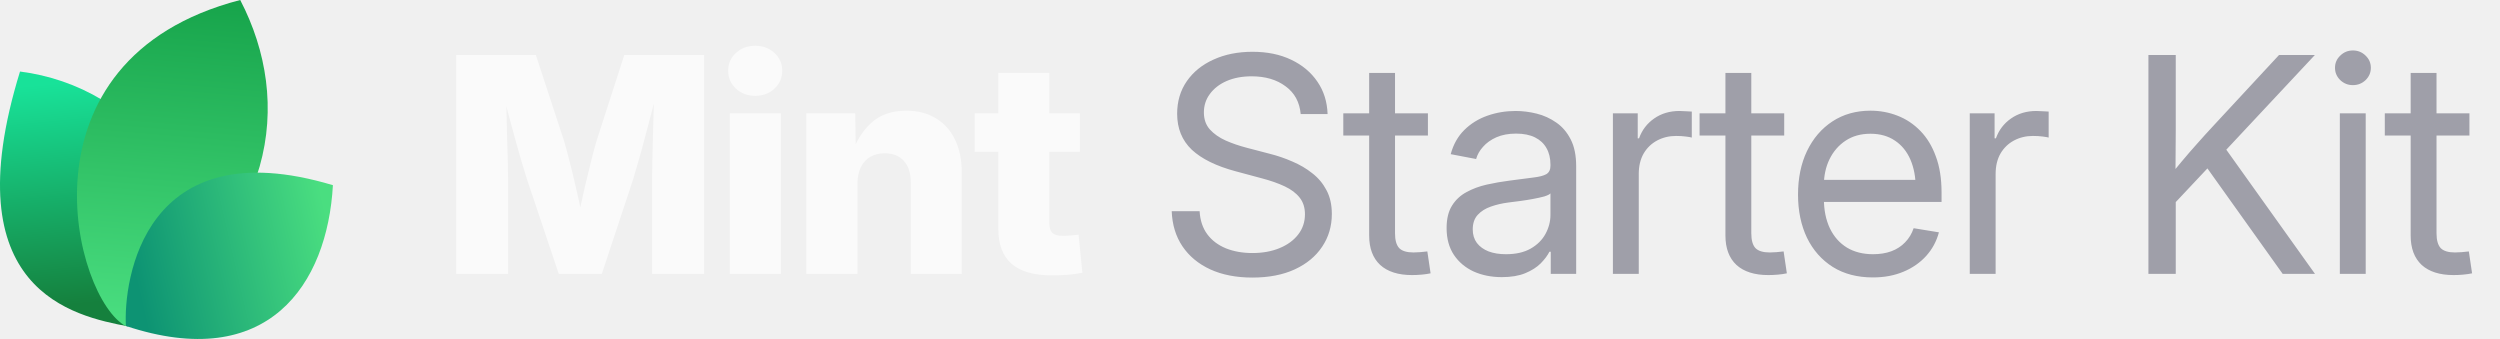
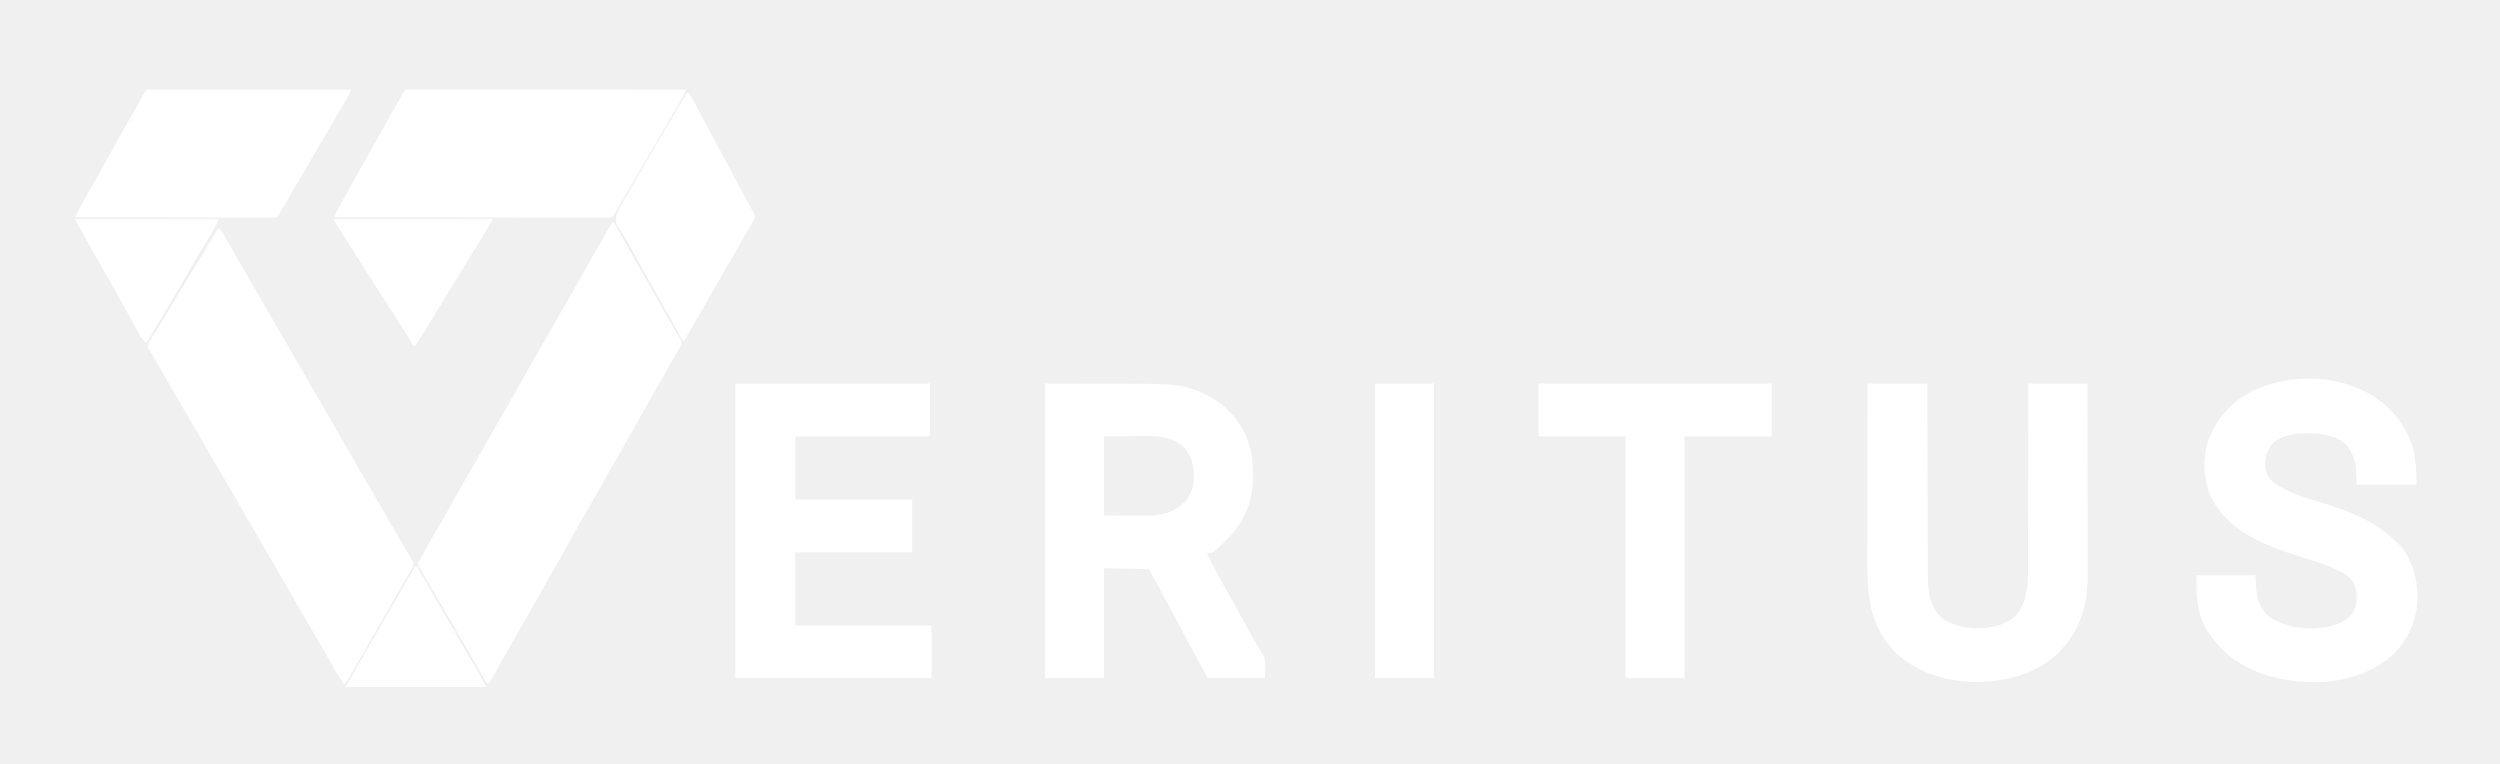
- <svg xmlns="http://www.w3.org/2000/svg" width="177" height="24" viewBox="0 0 177 24" fill="none">
-   <path d="M9.061 23.108C5.268 22.377 -3.391 20.627 1.417 5.064C9.634 6.099 16.973 14.064 9.061 23.108Z" fill="url(#paint0_linear_17557_2145)" />
-   <path d="M8.919 23.094C5.276 21.222 0.784 4.209 17.007 0C20.757 7.193 19.621 16.545 8.919 23.094Z" fill="url(#paint1_linear_17557_2145)" />
-   <path d="M8.914 23.079C8.735 19.882 10.159 9.085 23.57 13.111C23.181 20.123 18.984 26.418 8.914 23.079Z" fill="url(#paint2_linear_17557_2145)" />
-   <path d="M32.301 19.392V3.894H37.938L39.925 9.948C40.036 10.315 40.164 10.787 40.31 11.362C40.462 11.938 40.611 12.552 40.757 13.204C40.91 13.855 41.048 14.483 41.173 15.086C41.305 15.682 41.412 16.192 41.495 16.615H40.695C40.771 16.192 40.871 15.682 40.996 15.086C41.128 14.49 41.267 13.866 41.412 13.214C41.565 12.562 41.714 11.948 41.86 11.373C42.005 10.79 42.133 10.315 42.244 9.948L44.2 3.894H49.848V19.392H46.166V12.704C46.166 12.357 46.173 11.917 46.187 11.383C46.2 10.849 46.214 10.27 46.228 9.646C46.249 9.022 46.266 8.391 46.28 7.753C46.301 7.115 46.311 6.519 46.311 5.964H46.623C46.485 6.561 46.332 7.181 46.166 7.826C45.999 8.471 45.833 9.102 45.666 9.719C45.507 10.336 45.351 10.901 45.198 11.414C45.053 11.928 44.928 12.357 44.824 12.704L42.608 19.392H39.561L37.314 12.704C37.203 12.357 37.072 11.928 36.919 11.414C36.773 10.901 36.614 10.34 36.441 9.729C36.274 9.112 36.104 8.481 35.931 7.836C35.764 7.192 35.608 6.567 35.463 5.964H35.827C35.834 6.512 35.844 7.105 35.858 7.743C35.872 8.374 35.886 9.005 35.9 9.636C35.92 10.26 35.938 10.839 35.952 11.373C35.965 11.907 35.972 12.351 35.972 12.704V19.392H32.301ZM51.668 19.392V8.024H55.288V19.392H51.668ZM53.468 6.786C52.927 6.786 52.473 6.616 52.105 6.276C51.738 5.93 51.554 5.507 51.554 5.007C51.554 4.508 51.738 4.088 52.105 3.749C52.473 3.409 52.927 3.239 53.468 3.239C54.009 3.239 54.463 3.409 54.83 3.749C55.198 4.082 55.382 4.501 55.382 5.007C55.382 5.507 55.198 5.93 54.83 6.276C54.463 6.616 54.009 6.786 53.468 6.786ZM60.708 13.027V19.392H57.088V8.024H60.551L60.593 10.967H60.281C60.593 10.024 61.061 9.268 61.685 8.7C62.309 8.124 63.138 7.836 64.171 7.836C64.975 7.836 65.672 8.017 66.262 8.377C66.851 8.731 67.302 9.234 67.614 9.885C67.933 10.537 68.092 11.307 68.092 12.194V19.392H64.483V12.912C64.483 12.26 64.32 11.754 63.994 11.394C63.675 11.033 63.221 10.853 62.632 10.853C62.25 10.853 61.914 10.936 61.623 11.102C61.332 11.269 61.106 11.515 60.947 11.841C60.787 12.16 60.708 12.555 60.708 13.027ZM76.456 8.024V10.749H69.008V8.024H76.456ZM70.683 5.163H74.292V15.783C74.292 16.102 74.361 16.334 74.5 16.48C74.646 16.625 74.899 16.698 75.259 16.698C75.405 16.698 75.596 16.688 75.831 16.667C76.074 16.646 76.251 16.629 76.362 16.615L76.632 19.309C76.313 19.378 75.963 19.427 75.582 19.455C75.207 19.482 74.836 19.496 74.469 19.496C73.2 19.496 72.25 19.222 71.619 18.674C70.995 18.127 70.683 17.308 70.683 16.22V5.163Z" fill="#FAFAFA" />
-   <path d="M88.667 19.652C87.523 19.652 86.528 19.458 85.682 19.07C84.843 18.681 84.188 18.137 83.716 17.437C83.245 16.736 82.992 15.908 82.957 14.951H84.933C84.968 15.596 85.148 16.14 85.474 16.584C85.8 17.021 86.24 17.354 86.795 17.582C87.35 17.804 87.974 17.915 88.667 17.915C89.388 17.915 90.026 17.801 90.581 17.572C91.143 17.343 91.583 17.024 91.902 16.615C92.228 16.199 92.391 15.717 92.391 15.169C92.391 14.698 92.266 14.306 92.017 13.994C91.767 13.675 91.413 13.408 90.956 13.193C90.498 12.978 89.954 12.787 89.323 12.621L87.502 12.132C86.123 11.765 85.082 11.255 84.382 10.603C83.689 9.944 83.342 9.095 83.342 8.055C83.342 7.174 83.571 6.404 84.028 5.746C84.486 5.087 85.117 4.577 85.921 4.217C86.726 3.849 87.645 3.666 88.678 3.666C89.718 3.666 90.63 3.853 91.413 4.227C92.204 4.602 92.824 5.122 93.275 5.787C93.726 6.446 93.965 7.209 93.993 8.076H92.089C92.013 7.23 91.656 6.574 91.018 6.11C90.387 5.638 89.586 5.403 88.615 5.403C87.95 5.403 87.36 5.513 86.847 5.735C86.341 5.957 85.946 6.262 85.661 6.651C85.377 7.032 85.235 7.469 85.235 7.961C85.235 8.447 85.377 8.849 85.661 9.168C85.946 9.48 86.317 9.74 86.774 9.948C87.232 10.149 87.724 10.319 88.251 10.457L89.884 10.884C90.439 11.023 90.977 11.206 91.496 11.435C92.023 11.657 92.495 11.934 92.911 12.267C93.334 12.593 93.67 12.995 93.92 13.474C94.17 13.945 94.294 14.504 94.294 15.149C94.294 16.015 94.066 16.788 93.608 17.468C93.157 18.148 92.512 18.681 91.673 19.07C90.834 19.458 89.832 19.652 88.667 19.652ZM101.097 8.024V9.594H95.106V8.024H101.097ZM96.937 5.163H98.767V16.521C98.767 17 98.865 17.347 99.059 17.562C99.26 17.77 99.6 17.874 100.078 17.874C100.21 17.874 100.366 17.867 100.546 17.853C100.733 17.832 100.903 17.815 101.056 17.801L101.285 19.351C101.097 19.392 100.886 19.423 100.65 19.444C100.414 19.465 100.189 19.475 99.974 19.475C98.996 19.475 98.244 19.236 97.717 18.758C97.197 18.272 96.937 17.579 96.937 16.677V5.163ZM106.33 19.621C105.595 19.621 104.932 19.489 104.343 19.226C103.754 18.955 103.285 18.564 102.939 18.05C102.592 17.53 102.419 16.896 102.419 16.147C102.419 15.495 102.547 14.965 102.804 14.556C103.06 14.146 103.403 13.828 103.833 13.599C104.263 13.363 104.742 13.186 105.269 13.068C105.796 12.95 106.333 12.857 106.881 12.787C107.574 12.69 108.132 12.617 108.555 12.569C108.978 12.52 109.287 12.441 109.481 12.33C109.675 12.212 109.772 12.014 109.772 11.737V11.654C109.772 11.203 109.679 10.815 109.492 10.489C109.311 10.163 109.041 9.91 108.68 9.729C108.32 9.549 107.872 9.459 107.338 9.459C106.805 9.459 106.34 9.546 105.945 9.719C105.556 9.892 105.241 10.118 104.998 10.395C104.755 10.665 104.593 10.953 104.509 11.258L102.71 10.915C102.897 10.222 103.22 9.65 103.677 9.199C104.135 8.748 104.679 8.412 105.31 8.19C105.941 7.968 106.607 7.857 107.307 7.857C107.8 7.857 108.295 7.92 108.795 8.044C109.301 8.169 109.765 8.381 110.188 8.679C110.611 8.97 110.951 9.369 111.208 9.875C111.464 10.374 111.593 11.005 111.593 11.768V19.392H109.793V17.822H109.7C109.568 18.085 109.363 18.359 109.086 18.643C108.809 18.921 108.444 19.153 107.994 19.34C107.543 19.527 106.988 19.621 106.33 19.621ZM106.621 17.998C107.321 17.998 107.904 17.867 108.368 17.603C108.84 17.333 109.19 16.986 109.419 16.563C109.654 16.133 109.772 15.682 109.772 15.211V13.692C109.703 13.769 109.554 13.841 109.325 13.911C109.096 13.973 108.829 14.032 108.524 14.088C108.226 14.143 107.921 14.192 107.609 14.233C107.304 14.275 107.033 14.309 106.798 14.337C106.354 14.393 105.938 14.49 105.549 14.628C105.168 14.76 104.86 14.954 104.624 15.211C104.388 15.467 104.27 15.811 104.27 16.241C104.27 16.615 104.367 16.934 104.561 17.198C104.762 17.461 105.04 17.662 105.393 17.801C105.747 17.933 106.156 17.998 106.621 17.998ZM114.193 19.392V8.024H115.951V9.792H116.045C116.253 9.209 116.61 8.741 117.116 8.388C117.622 8.034 118.219 7.857 118.905 7.857C119.058 7.857 119.217 7.864 119.384 7.878C119.55 7.885 119.682 7.892 119.779 7.899V9.74C119.716 9.719 119.578 9.695 119.363 9.667C119.155 9.639 118.922 9.625 118.666 9.625C118.174 9.625 117.726 9.733 117.324 9.948C116.922 10.163 116.603 10.471 116.367 10.874C116.138 11.276 116.024 11.758 116.024 12.319V19.392H114.193ZM126.322 8.024V9.594H120.33V8.024H126.322ZM122.161 5.163H123.992V16.521C123.992 17 124.089 17.347 124.283 17.562C124.484 17.77 124.824 17.874 125.302 17.874C125.434 17.874 125.59 17.867 125.77 17.853C125.958 17.832 126.127 17.815 126.28 17.801L126.509 19.351C126.322 19.392 126.11 19.423 125.874 19.444C125.639 19.465 125.413 19.475 125.198 19.475C124.221 19.475 123.468 19.236 122.941 18.758C122.421 18.272 122.161 17.579 122.161 16.677V5.163ZM132.604 19.642C131.502 19.642 130.555 19.396 129.765 18.903C128.974 18.404 128.364 17.714 127.934 16.834C127.511 15.946 127.3 14.927 127.3 13.775C127.3 12.611 127.511 11.584 127.934 10.697C128.364 9.802 128.964 9.102 129.734 8.596C130.51 8.089 131.408 7.836 132.428 7.836C133.1 7.836 133.738 7.954 134.341 8.19C134.952 8.426 135.489 8.783 135.954 9.261C136.425 9.74 136.793 10.343 137.056 11.071C137.327 11.792 137.462 12.645 137.462 13.63V14.296H128.433V12.735H136.463L135.631 13.297C135.631 12.541 135.506 11.876 135.257 11.3C135.007 10.725 134.643 10.277 134.165 9.958C133.686 9.632 133.107 9.469 132.428 9.469C131.748 9.469 131.162 9.632 130.67 9.958C130.177 10.284 129.796 10.725 129.526 11.279C129.262 11.827 129.13 12.441 129.13 13.12V14.046C129.13 14.864 129.273 15.572 129.557 16.168C129.841 16.757 130.243 17.211 130.763 17.53C131.283 17.842 131.901 17.998 132.615 17.998C133.093 17.998 133.523 17.929 133.905 17.79C134.293 17.645 134.619 17.433 134.882 17.156C135.153 16.879 135.354 16.546 135.486 16.157L137.275 16.449C137.108 17.08 136.81 17.634 136.38 18.113C135.95 18.591 135.413 18.966 134.768 19.236C134.123 19.507 133.402 19.642 132.604 19.642ZM139.459 19.392V8.024H141.217V9.792H141.311C141.519 9.209 141.876 8.741 142.382 8.388C142.888 8.034 143.485 7.857 144.171 7.857C144.324 7.857 144.483 7.864 144.649 7.878C144.816 7.885 144.948 7.892 145.045 7.899V9.74C144.982 9.719 144.844 9.695 144.629 9.667C144.421 9.639 144.188 9.625 143.932 9.625C143.439 9.625 142.992 9.733 142.59 9.948C142.188 10.163 141.869 10.471 141.633 10.874C141.404 11.276 141.29 11.758 141.29 12.319V19.392H139.459ZM153.429 14.961V12.715C153.783 12.257 154.136 11.82 154.49 11.404C154.844 10.981 155.204 10.565 155.572 10.156C155.939 9.74 156.314 9.327 156.695 8.918L161.355 3.894H163.893L157.277 10.967H157.184L153.429 14.961ZM152.108 19.392V3.894H154.043V9.241L154.022 12.559L154.043 13.505V19.392H152.108ZM161.615 19.392L155.967 11.477L157.173 9.969L163.903 19.392H161.615ZM165.661 19.392V8.024H167.492V19.392H165.661ZM166.587 6.027C166.24 6.027 165.942 5.909 165.692 5.673C165.443 5.43 165.318 5.139 165.318 4.799C165.318 4.459 165.443 4.172 165.692 3.936C165.942 3.693 166.24 3.572 166.587 3.572C166.934 3.572 167.232 3.693 167.482 3.936C167.731 4.172 167.856 4.459 167.856 4.799C167.856 5.139 167.731 5.43 167.482 5.673C167.232 5.909 166.934 6.027 166.587 6.027ZM174.836 8.024V9.594H168.844V8.024H174.836ZM170.675 5.163H172.506V16.521C172.506 17 172.603 17.347 172.797 17.562C172.998 17.77 173.338 17.874 173.816 17.874C173.948 17.874 174.104 17.867 174.284 17.853C174.472 17.832 174.641 17.815 174.794 17.801L175.023 19.351C174.836 19.392 174.624 19.423 174.388 19.444C174.153 19.465 173.927 19.475 173.712 19.475C172.735 19.475 171.982 19.236 171.455 18.758C170.935 18.272 170.675 17.579 170.675 16.677V5.163Z" fill="#9F9FA9" />
-   <defs>
-     <linearGradient id="paint0_linear_17557_2145" x1="3.776" y1="5.916" x2="5.232" y2="21.559" gradientUnits="userSpaceOnUse">
-       <stop stop-color="#18E299" />
-       <stop offset="1" stop-color="#15803D" />
-     </linearGradient>
-     <linearGradient id="paint1_linear_17557_2145" x1="12.171" y1="-0.718" x2="10.19" y2="22.983" gradientUnits="userSpaceOnUse">
-       <stop stop-color="#16A34A" />
-       <stop offset="1" stop-color="#4ADE80" />
-     </linearGradient>
-     <linearGradient id="paint2_linear_17557_2145" x1="23.133" y1="15.353" x2="9.338" y2="18.52" gradientUnits="userSpaceOnUse">
-       <stop stop-color="#4ADE80" />
-       <stop offset="1" stop-color="#0D9373" />
-     </linearGradient>
-   </defs>
+ <svg xmlns="http://www.w3.org/2000/svg" version="1.1" width="2842" height="868">
+   <path d="M0 0 C3.942 1.314 4.301 2.789 6.301 6.379 C6.941 7.515 7.581 8.652 8.24 9.823 C8.931 11.069 9.622 12.316 10.312 13.562 C11.396 15.493 12.482 17.422 13.569 19.35 C14.308 20.662 15.045 21.974 15.781 23.286 C19.141 29.273 22.589 35.205 26.062 41.125 C32.794 52.628 39.457 64.169 46.109 75.718 C49.237 81.147 52.369 86.573 55.5 92 C56.75 94.167 58 96.333 59.25 98.5 C60.178 100.109 60.178 100.109 61.125 101.75 C66.75 111.5 66.75 111.5 68.625 114.75 C69.874 116.916 71.124 119.081 72.373 121.246 C75.512 126.686 78.65 132.127 81.785 137.57 C87.831 148.062 93.891 158.545 100 169 C106.747 180.547 113.433 192.129 120.109 203.718 C123.237 209.147 126.369 214.573 129.5 220 C130.75 222.167 132 224.333 133.25 226.5 C133.869 227.572 134.488 228.645 135.125 229.75 C155.75 265.5 155.75 265.5 157.625 268.75 C158.874 270.916 160.124 273.081 161.373 275.246 C164.512 280.686 167.65 286.127 170.785 291.57 C177.399 303.049 184.04 314.512 190.724 325.95 C195.705 334.48 200.655 343.027 205.57 351.594 C208.476 356.655 211.404 361.695 214.426 366.688 C214.948 367.559 215.469 368.43 216.007 369.327 C216.973 370.935 217.95 372.536 218.94 374.128 C219.362 374.835 219.784 375.541 220.219 376.27 C220.589 376.874 220.96 377.478 221.342 378.101 C222.262 380.757 221.806 382.328 221 385 C219.855 387.326 219.855 387.326 218.402 389.754 C217.857 390.676 217.311 391.598 216.748 392.548 C216.151 393.543 215.553 394.538 214.938 395.562 C213.652 397.732 212.369 399.903 211.086 402.074 C210.414 403.209 209.742 404.344 209.05 405.513 C205.658 411.264 202.365 417.072 199.062 422.875 C197.712 425.245 196.36 427.615 195.008 429.984 C194.507 430.862 194.507 430.862 193.996 431.758 C188.652 441.119 183.252 450.449 177.859 459.782 C175.362 464.104 172.868 468.428 170.374 472.751 C169.134 474.901 167.893 477.051 166.651 479.2 C163.716 484.282 160.787 489.367 157.88 494.465 C156.504 496.877 155.125 499.286 153.745 501.696 C152.771 503.4 151.803 505.107 150.834 506.814 C150.244 507.844 149.654 508.873 149.047 509.934 C148.53 510.842 148.012 511.75 147.479 512.685 C146.145 514.774 144.831 516.346 143 518 C138.631 511.665 134.734 505.163 131 498.438 C126.447 490.311 121.833 482.226 117.125 474.188 C112.22 465.809 107.345 457.414 102.5 449 C97.692 440.652 92.861 432.318 88 424 C82.501 414.59 77.046 405.155 71.605 395.711 C67.427 388.46 63.223 381.225 59 374 C54.139 365.682 49.309 357.348 44.5 349 C37.379 336.64 30.198 324.315 23 312 C15.163 298.592 7.357 285.168 -0.394 271.711 C-4.573 264.461 -8.777 257.225 -13 250 C-18.499 240.59 -23.954 231.155 -29.395 221.711 C-33.573 214.46 -37.777 207.225 -42 200 C-46.861 191.682 -51.691 183.348 -56.5 175 C-61.584 166.176 -66.685 157.362 -71.812 148.562 C-72.405 147.543 -72.998 146.524 -73.609 145.475 C-74.157 144.536 -74.705 143.596 -75.27 142.629 C-75.75 141.805 -76.231 140.98 -76.726 140.131 C-77.767 138.39 -78.875 136.688 -80 135 C-79.663 131.447 -78.601 128.952 -76.691 125.973 C-76.201 125.197 -75.711 124.42 -75.206 123.621 C-74.392 122.354 -74.392 122.354 -73.562 121.062 C-72.369 119.171 -71.178 117.277 -69.988 115.383 C-69.345 114.358 -68.701 113.334 -68.038 112.278 C-64.369 106.375 -60.814 100.404 -57.25 94.438 C-55.705 91.855 -54.159 89.273 -52.613 86.691 C-52.229 86.049 -51.844 85.407 -51.448 84.745 C-47.47 78.107 -43.458 71.489 -39.438 64.875 C-39.091 64.304 -38.744 63.734 -38.387 63.146 C-36.282 59.684 -34.177 56.223 -32.072 52.762 C-28.775 47.342 -25.481 41.921 -22.188 36.5 C-21.834 35.918 -21.48 35.335 -21.115 34.736 C-15.905 26.159 -10.721 17.566 -5.577 8.949 C-4.907 7.828 -4.907 7.828 -4.223 6.684 C-3.647 5.718 -3.647 5.718 -3.059 4.732 C-2.079 3.13 -1.042 1.563 0 0 Z " fill="#FFFFFF" transform="translate(248,260)" />
+   <path d="M0 0 C0.66 0 1.32 0 2 0 C2.542 0.971 2.542 0.971 3.095 1.962 C9.351 13.167 15.614 24.368 22 35.5 C26.963 44.154 31.849 52.85 36.717 61.558 C42.239 71.437 47.806 81.291 53.382 91.14 C55.03 94.053 56.674 96.967 58.316 99.883 C59.139 101.341 59.139 101.341 59.978 102.828 C61.065 104.757 62.15 106.686 63.233 108.617 C65.861 113.289 68.537 117.918 71.332 122.492 C71.855 123.359 72.378 124.225 72.917 125.118 C73.905 126.747 74.907 128.367 75.926 129.976 C76.58 131.059 76.58 131.059 77.246 132.164 C77.635 132.787 78.023 133.411 78.424 134.053 C79.5 137.688 77.249 140.522 75.586 143.713 C74.774 145.17 74.774 145.17 73.945 146.656 C73.337 147.75 72.729 148.844 72.102 149.97 C71.443 151.147 70.784 152.324 70.125 153.5 C69.442 154.724 68.759 155.948 68.076 157.172 C62.659 166.871 57.166 176.525 51.632 186.158 C48.458 191.685 45.29 197.217 42.125 202.75 C41.786 203.342 41.447 203.935 41.098 204.545 C35.679 214.021 30.326 223.533 25.004 233.064 C19.405 243.083 13.709 253.044 8 263 C5.373 267.582 2.748 272.166 0.125 276.75 C-0.214 277.343 -0.554 277.936 -0.904 278.547 C-5.694 286.921 -10.429 295.323 -15.125 303.75 C-19.615 311.807 -24.198 319.8 -28.875 327.75 C-34.107 336.65 -39.159 345.637 -44.125 354.688 C-50.105 365.584 -56.183 376.417 -62.384 387.19 C-65.556 392.705 -68.716 398.227 -71.875 403.75 C-72.214 404.343 -72.553 404.935 -72.902 405.545 C-78.322 415.021 -83.674 424.533 -88.996 434.064 C-94.595 444.083 -100.291 454.044 -106 464 C-108.627 468.582 -111.252 473.165 -113.875 477.75 C-114.211 478.337 -114.547 478.925 -114.894 479.53 C-121.031 490.261 -127.086 501.037 -133.109 511.832 C-135.382 515.903 -137.677 519.958 -140 524 C-143.823 522.726 -144.136 521.519 -146.082 518.059 C-146.677 517.013 -147.272 515.966 -147.885 514.889 C-148.521 513.75 -149.157 512.611 -149.812 511.438 C-150.484 510.251 -151.157 509.066 -151.83 507.881 C-153.216 505.442 -154.599 503 -155.979 500.558 C-158.934 495.342 -161.968 490.172 -165 485 C-169.862 476.683 -174.691 468.348 -179.5 460 C-186.037 448.653 -192.623 437.335 -199.231 426.029 C-201.082 422.859 -202.93 419.688 -204.777 416.516 C-205.401 415.446 -206.024 414.376 -206.666 413.274 C-207.847 411.247 -209.027 409.219 -210.207 407.191 C-210.747 406.264 -211.287 405.338 -211.844 404.383 C-212.619 403.039 -212.619 403.039 -213.41 401.669 C-214.5 399.84 -215.635 398.038 -216.809 396.261 C-217.377 395.388 -217.946 394.516 -218.531 393.617 C-219.053 392.847 -219.574 392.078 -220.111 391.285 C-221 389 -221 389 -220.341 386.558 C-219.898 385.714 -219.456 384.87 -219 384 C-218.544 383.12 -218.088 382.241 -217.618 381.335 C-217.089 380.383 -216.56 379.43 -216.016 378.449 C-215.417 377.371 -214.819 376.292 -214.203 375.181 C-213.552 374.016 -212.901 372.852 -212.25 371.688 C-211.918 371.091 -211.586 370.495 -211.243 369.88 C-206.014 360.494 -200.65 351.193 -195.207 341.929 C-190.396 333.726 -185.736 325.443 -181.105 317.137 C-176.014 308.008 -170.839 298.929 -165.64 289.861 C-162.844 284.983 -160.056 280.101 -157.268 275.219 C-155.559 272.228 -153.85 269.237 -152.141 266.246 C-151.449 265.035 -150.757 263.824 -150.064 262.613 C-143.376 250.909 -136.688 239.204 -130 227.5 C-129.67 226.923 -129.34 226.345 -129 225.75 C-128.333 224.583 -127.667 223.416 -127 222.25 C-125.334 219.335 -123.669 216.421 -122.004 213.507 C-118.988 208.227 -115.971 202.949 -112.949 197.673 C-111.257 194.72 -109.566 191.766 -107.875 188.812 C-107.542 188.231 -107.21 187.65 -106.867 187.052 C-102.153 178.812 -97.496 170.542 -92.875 162.25 C-87.778 153.106 -82.55 144.046 -77.25 135.019 C-73.077 127.894 -69.015 120.714 -65 113.5 C-60.424 105.278 -55.764 97.114 -51 89 C-45.585 79.776 -40.314 70.48 -35.105 61.138 C-30.034 52.045 -24.881 43.002 -19.701 33.971 C-17.718 30.508 -15.742 27.041 -13.766 23.574 C-12.665 21.644 -11.564 19.714 -10.463 17.784 C-9.742 16.52 -9.022 15.255 -8.302 13.99 C-7.293 12.22 -6.283 10.45 -5.273 8.68 C-4.69 7.656 -4.107 6.632 -3.505 5.578 C-2.398 3.681 -1.218 1.827 0 0 Z " fill="#FFFFFF" transform="translate(696,253)" />
+   <path d="M0 0 C147.376 0 147.376 0 165.25 5.688 C166.067 5.942 166.885 6.196 167.727 6.458 C191.799 14.276 211.277 29.031 224 51 C224.492 51.842 224.985 52.684 225.492 53.551 C233.952 69.182 236.4 86.6 236.375 104.125 C236.374 104.805 236.373 105.486 236.372 106.187 C236.254 134.135 226.828 157.116 207 177 C190.801 193 190.801 193 184 193 C190.397 206.362 197.597 219.278 204.79 232.22 C207.224 236.599 209.649 240.983 212.066 245.371 C212.397 245.972 212.728 246.573 213.069 247.192 C213.735 248.4 214.401 249.609 215.067 250.817 C219.673 259.178 224.287 267.535 228.93 275.876 C230.52 278.732 232.102 281.591 233.674 284.456 C236.459 289.52 239.284 294.515 242.383 299.395 C242.901 300.242 243.42 301.089 243.954 301.963 C244.882 303.472 245.844 304.962 246.853 306.418 C252.425 315.668 250 323.26 250 335 C228.55 335 207.1 335 185 335 C171.246 309.785 171.246 309.785 165.688 299.375 C165.059 298.199 164.43 297.023 163.801 295.848 C162.508 293.431 161.215 291.014 159.923 288.597 C156.166 281.57 152.401 274.547 148.637 267.523 C145.775 262.183 142.914 256.841 140.06 251.496 C138.751 249.043 137.44 246.591 136.13 244.139 C135.235 242.464 134.342 240.789 133.449 239.113 C128.405 229.679 123.198 220.357 118 211 C101.17 210.67 84.34 210.34 67 210 C67 251.25 67 292.5 67 335 C44.89 335 22.78 335 0 335 C0 224.45 0 113.9 0 0 Z M67 60 C67 89.7 67 119.4 67 150 C80.179 150.062 80.179 150.062 93.625 150.125 C96.369 150.143 99.113 150.161 101.94 150.18 C104.16 150.186 106.381 150.191 108.602 150.195 C110.275 150.211 110.275 150.211 111.983 150.226 C127.567 150.23 142.936 148.63 155 138 C155.617 137.475 156.235 136.951 156.871 136.41 C164.91 129.063 168.493 119.467 169.219 108.781 C169.579 95.23 167.167 82.62 157.938 72.312 C145.592 60.87 128.415 59.505 112.41 59.707 C111.246 59.71 110.081 59.713 108.882 59.716 C104.609 59.732 100.336 59.774 96.062 59.812 C81.677 59.905 81.677 59.905 67 60 Z " fill="#FFFFFF" transform="translate(1188,436)" />
+   <path d="M0 0 C8.683 7.937 15.5 16.218 21.264 26.46 C21.826 27.445 22.388 28.43 22.967 29.445 C33.359 48.863 34.264 67.364 34.264 89.46 C11.824 89.46 -10.616 89.46 -33.736 89.46 C-34.066 81.87 -34.396 74.28 -34.736 66.46 C-38.263 54.702 -41.816 45.403 -52.396 38.8 C-63.833 32.668 -75.378 30.952 -88.236 31.085 C-89.356 31.074 -90.476 31.062 -91.63 31.05 C-104.686 31.095 -119.339 33.615 -129.357 42.777 C-135.748 50.58 -138.262 59.491 -137.736 69.46 C-136.511 77.736 -133.055 83.208 -126.427 88.199 C-109.805 99.338 -90.743 104.732 -71.805 110.493 C-41.861 119.613 -13.702 130.572 9.264 152.46 C10.181 153.265 10.181 153.265 11.116 154.085 C26.416 168.059 34.131 190.244 35.264 210.46 C35.343 211.831 35.343 211.831 35.424 213.23 C36.159 238.626 27.565 261.384 10.205 279.905 C3.625 286.713 -3.516 291.813 -11.736 296.46 C-12.835 297.087 -13.935 297.713 -15.068 298.359 C-51.792 317.939 -97.861 317.532 -136.92 305.805 C-167.007 296.17 -192.076 277.235 -206.954 249.206 C-216.188 231.08 -215.736 212.882 -215.736 192.46 C-193.626 192.46 -171.516 192.46 -148.736 192.46 C-148.241 201.37 -148.241 201.37 -147.736 210.46 C-145.86 222.865 -142.687 232.025 -132.486 239.835 C-113.211 252.676 -89.519 254.829 -67.052 251.148 C-55.48 248.749 -44.848 244.728 -37.955 234.656 C-33.041 225.805 -32.639 216.56 -34.798 206.835 C-37.634 197.67 -43.499 192.999 -51.752 188.453 C-65.452 181.292 -80.013 176.674 -94.736 172.148 C-133.921 160.095 -176.98 144.608 -197.736 106.46 C-207.642 86.947 -209.332 61.898 -202.994 40.957 C-193.287 13.977 -176.43 -4.775 -150.736 -17.54 C-103.356 -39.771 -39.912 -35.399 0 0 Z " fill="#FFFFFF" transform="translate(2712.736,461.5396)" />
+   <path d="M0 0 C72.93 0 145.86 0 221 0 C221 19.8 221 39.6 221 60 C170.51 60 120.02 60 68 60 C68 83.76 68 107.52 68 132 C111.89 132 155.78 132 201 132 C201 151.8 201 171.6 201 192 C157.11 192 113.22 192 68 192 C68 219.39 68 246.78 68 275 C119.15 275 170.3 275 223 275 C223 294.8 223 314.6 223 335 C149.41 335 75.82 335 0 335 C0 224.45 0 113.9 0 0 Z " fill="#FFFFFF" transform="translate(836,436)" />
+   <path d="M0 0 C22.44 0 44.88 0 68 0 C68.015 7.056 68.029 14.112 68.044 21.382 C68.093 43.988 68.156 66.594 68.229 89.2 C68.24 92.715 68.251 96.229 68.262 99.744 C68.265 100.443 68.267 101.143 68.269 101.864 C68.304 113.175 68.329 124.487 68.35 135.798 C68.372 147.415 68.405 159.032 68.449 170.648 C68.473 177.169 68.491 183.689 68.498 190.21 C68.504 196.353 68.524 202.496 68.554 208.638 C68.563 210.888 68.567 213.137 68.565 215.386 C68.555 233.066 69.38 250.737 82.254 264.48 C95.853 276.315 114.577 279.114 132 278 C145.675 276.818 159.844 272.958 169.625 262.75 C182.589 245.923 182.449 226.322 182.432 206.049 C182.441 203.79 182.452 201.531 182.463 199.273 C182.491 193.193 182.5 187.114 182.506 181.035 C182.516 174.662 182.542 168.289 182.566 161.916 C182.605 151.237 182.633 140.558 182.654 129.878 C182.675 118.887 182.702 107.896 182.738 96.906 C182.74 96.226 182.742 95.546 182.744 94.846 C182.755 91.437 182.766 88.027 182.778 84.617 C182.871 56.411 182.94 28.206 183 0 C205.11 0 227.22 0 250 0 C250.066 29.886 250.122 59.772 250.153 89.658 C250.157 93.195 250.161 96.732 250.165 100.269 C250.166 100.973 250.166 101.677 250.167 102.402 C250.18 113.768 250.204 125.133 250.231 136.499 C250.26 148.181 250.276 159.863 250.282 171.546 C250.286 178.099 250.295 184.652 250.317 191.205 C250.338 197.386 250.344 203.566 250.339 209.747 C250.34 212.003 250.346 214.26 250.358 216.516 C250.526 251.036 242.202 280.36 217.406 305.613 C192.246 330.44 156.588 339.445 122.155 339.232 C87.85 338.636 54.963 328.167 30 304 C4.007 276.849 -0.177 243.571 -0.114 207.524 C-0.113 205.257 -0.113 202.989 -0.114 200.721 C-0.114 194.594 -0.108 188.467 -0.101 182.34 C-0.095 175.925 -0.095 169.511 -0.093 163.097 C-0.091 152.341 -0.084 141.584 -0.075 130.828 C-0.066 119.755 -0.059 108.681 -0.055 97.607 C-0.055 96.924 -0.054 96.24 -0.054 95.535 C-0.053 92.104 -0.052 88.673 -0.05 85.242 C-0.04 56.828 -0.022 28.414 0 0 Z " fill="#FFFFFF" transform="translate(2123,436)" />
+   <path d="M0 0 C1.453 0.001 1.453 0.001 2.935 0.001 C4.049 -0.001 5.162 -0.003 6.309 -0.005 C7.547 -0.002 8.785 0.001 10.061 0.004 C11.365 0.003 12.668 0.002 14.011 0.001 C17.646 -0.001 21.281 0.003 24.916 0.008 C28.829 0.012 32.743 0.011 36.656 0.01 C43.442 0.01 50.228 0.013 57.014 0.018 C66.825 0.027 76.636 0.029 86.448 0.03 C102.364 0.033 118.281 0.039 134.197 0.049 C149.663 0.058 165.128 0.065 180.594 0.069 C181.546 0.07 182.499 0.07 183.48 0.07 C188.259 0.071 193.038 0.073 197.816 0.074 C237.488 0.084 277.159 0.102 316.83 0.124 C315.433 3.699 313.879 6.958 311.951 10.28 C311.369 11.288 310.786 12.295 310.186 13.332 C309.553 14.419 308.92 15.505 308.268 16.624 C307.597 17.781 306.926 18.937 306.256 20.094 C299.213 32.23 292.108 44.33 285.001 56.429 C281.378 62.596 277.76 68.766 274.143 74.937 C273.61 75.846 273.61 75.846 273.066 76.773 C268.311 84.884 263.565 93.001 258.83 101.124 C253.806 109.743 248.775 118.358 243.734 126.967 C242.97 128.271 242.207 129.575 241.445 130.879 C240.381 132.697 239.317 134.514 238.252 136.331 C237.64 137.378 237.027 138.424 236.396 139.502 C235.258 141.408 234.061 143.278 232.83 145.124 C230.556 145.497 230.556 145.497 227.649 145.493 C225.992 145.502 225.992 145.502 224.301 145.511 C223.078 145.503 221.854 145.494 220.593 145.485 C218.655 145.489 218.655 145.489 216.678 145.493 C213.079 145.499 209.481 145.487 205.883 145.472 C202.007 145.459 198.131 145.464 194.255 145.466 C187.536 145.468 180.816 145.458 174.097 145.441 C164.382 145.417 154.667 145.409 144.952 145.405 C129.191 145.399 113.43 145.379 97.67 145.351 C82.357 145.323 67.043 145.302 51.73 145.289 C50.315 145.288 50.315 145.288 48.872 145.287 C44.139 145.283 39.407 145.279 34.674 145.275 C-4.607 145.244 -43.888 145.191 -83.17 145.124 C-81.817 141.685 -80.349 138.445 -78.588 135.195 C-77.818 133.772 -77.818 133.772 -77.033 132.322 C-76.48 131.308 -75.927 130.294 -75.357 129.249 C-74.779 128.186 -74.201 127.122 -73.605 126.026 C-68.656 116.953 -63.587 107.95 -58.482 98.964 C-55.041 92.906 -51.634 86.83 -48.232 80.749 C-47.652 79.712 -47.071 78.674 -46.473 77.605 C-44.705 74.445 -42.937 71.285 -41.17 68.124 C-18.345 27.31 -18.345 27.31 -7.92 9.249 C-7.453 8.44 -6.987 7.63 -6.507 6.797 C-6.081 6.062 -5.655 5.327 -5.217 4.57 C-4.844 3.925 -4.471 3.281 -4.087 2.617 C-2.569 0.147 -2.569 0.147 0 0 Z " fill="#FFFFFF" transform="translate(463.1696,101.8758)" />
+   <path d="M0 0 C87.45 0 174.9 0 265 0 C265 19.8 265 39.6 265 60 C232.33 60 199.66 60 166 60 C166 150.75 166 241.5 166 335 C143.89 335 121.78 335 99 335 C99 244.25 99 153.5 99 60 C66.33 60 33.66 60 0 60 C0 40.2 0 20.4 0 0 Z " fill="#FFFFFF" transform="translate(1749,436)" />
+   <path d="M0 0 C76.89 0 153.78 0 233 0 C231.523 3.692 230.091 6.76 228.121 10.156 C227.539 11.163 226.956 12.171 226.356 13.208 C225.723 14.295 225.09 15.381 224.438 16.5 C223.767 17.656 223.096 18.813 222.425 19.969 C215.382 32.106 208.278 44.206 201.17 56.305 C197.548 62.472 193.93 68.642 190.312 74.812 C189.78 75.721 189.78 75.721 189.236 76.649 C184.48 84.76 179.735 92.877 175 101 C169.976 109.619 164.944 118.234 159.903 126.843 C159.14 128.146 158.377 129.45 157.614 130.755 C156.551 132.573 155.487 134.39 154.422 136.207 C153.809 137.254 153.197 138.3 152.565 139.378 C151.428 141.283 150.231 143.154 149 145 C145.955 145.294 143.113 145.391 140.066 145.361 C139.129 145.363 138.192 145.366 137.227 145.369 C134.068 145.373 130.91 145.357 127.751 145.341 C125.495 145.34 123.239 145.34 120.982 145.342 C114.84 145.343 108.698 145.325 102.555 145.304 C96.143 145.285 89.73 145.284 83.317 145.28 C72.548 145.272 61.779 145.253 51.01 145.226 C39.916 145.199 28.823 145.178 17.729 145.165 C17.046 145.164 16.362 145.163 15.658 145.162 C12.229 145.158 8.801 145.155 5.372 145.151 C-23.085 145.12 -51.543 145.067 -80 145 C-78.758 141.172 -77.462 137.752 -75.453 134.262 C-74.945 133.372 -74.438 132.483 -73.914 131.567 C-73.365 130.617 -72.816 129.666 -72.25 128.688 C-71.066 126.616 -69.882 124.545 -68.699 122.473 C-68.087 121.404 -67.476 120.336 -66.845 119.235 C-63.887 114.049 -60.975 108.837 -58.062 103.625 C-56.887 101.523 -55.711 99.422 -54.535 97.32 C-53.951 96.276 -53.368 95.233 -52.766 94.157 C-49.264 87.897 -45.758 81.639 -42.252 75.38 C-39.322 70.147 -36.392 64.914 -33.465 59.68 C-27.267 48.6 -21.055 37.529 -14.789 26.488 C-9.803 17.689 -4.912 8.842 0 0 Z " fill="#FFFFFF" transform="translate(166,102)" />
+   <path d="M0 0 C2.517 2.277 3.962 4.534 5.496 7.551 C5.965 8.464 6.435 9.378 6.918 10.32 C7.42 11.307 7.921 12.295 8.438 13.312 C12.408 21.032 16.437 28.708 20.625 36.312 C25.806 45.741 30.852 55.237 35.875 64.75 C41.233 74.896 46.611 85.029 52.062 95.125 C52.606 96.136 53.149 97.146 53.709 98.187 C56.607 103.578 59.523 108.959 62.466 114.326 C64.073 117.262 65.668 120.204 67.26 123.147 C68.039 124.58 68.823 126.01 69.612 127.437 C70.712 129.426 71.793 131.425 72.871 133.426 C73.499 134.575 74.128 135.724 74.775 136.907 C76.131 140.331 76.228 141.585 75 145 C73.855 147.326 73.855 147.326 72.402 149.754 C71.857 150.676 71.311 151.598 70.748 152.548 C70.151 153.543 69.553 154.538 68.938 155.562 C67.652 157.732 66.369 159.903 65.086 162.074 C64.414 163.209 63.742 164.344 63.05 165.513 C59.658 171.264 56.365 177.072 53.062 182.875 C51.712 185.245 50.36 187.615 49.008 189.984 C48.674 190.57 48.34 191.155 47.996 191.758 C41.425 203.268 34.777 214.734 28.146 226.209 C20.123 240.094 12.13 253.995 4.19 267.927 C3.237 269.597 3.237 269.597 2.266 271.301 C1.427 272.773 1.427 272.773 0.571 274.275 C0.053 275.174 -0.466 276.073 -1 277 C-1.521 277.943 -2.042 278.885 -2.579 279.856 C-3.048 280.564 -3.517 281.271 -4 282 C-4.66 282 -5.32 282 -6 282 C-6.422 281.231 -6.844 280.463 -7.278 279.671 C-14.616 266.312 -21.965 252.965 -29.562 239.751 C-33.4 233.068 -37.178 226.353 -40.938 219.625 C-47.048 208.692 -53.199 197.782 -59.369 186.882 C-61.055 183.903 -62.739 180.922 -64.422 177.941 C-65.267 176.445 -65.267 176.445 -66.13 174.919 C-67.238 172.955 -68.343 170.991 -69.446 169.025 C-71.775 164.881 -74.118 160.763 -76.629 156.727 C-77.014 156.096 -77.399 155.466 -77.796 154.817 C-78.783 153.213 -79.792 151.623 -80.805 150.035 C-82.395 145.997 -82.252 143.056 -81 139 C-79.18 134.861 -77.022 130.943 -74.812 127 C-74.185 125.858 -73.557 124.716 -72.91 123.539 C-67.06 112.929 -60.938 102.476 -54.784 92.041 C-51.719 86.817 -48.706 81.563 -45.688 76.312 C-34.63 57.111 -23.507 37.936 -12 19 C-11.533 18.23 -11.066 17.46 -10.585 16.667 C-9.059 14.151 -7.53 11.638 -6 9.125 C-5.518 8.332 -5.036 7.539 -4.54 6.722 C-4.093 5.991 -3.647 5.261 -3.188 4.508 C-2.789 3.854 -2.391 3.201 -1.98 2.528 C-1 1 -1 1 0 0 Z " fill="#FFFFFF" transform="translate(782,105)" />
+   <path d="M0 0 C22.11 0 44.22 0 67 0 C67 110.55 67 221.1 67 335 C44.89 335 22.78 335 0 335 C0 224.45 0 113.9 0 0 Z " fill="#FFFFFF" transform="translate(1563,436)" />
+   <path d="M0 0 C59.4 0 118.8 0 180 0 C173.254 12.368 173.254 12.368 170.406 16.953 C169.776 17.972 169.146 18.991 168.496 20.041 C167.837 21.1 167.179 22.159 166.5 23.25 C165.072 25.557 163.645 27.864 162.219 30.172 C161.862 30.749 161.505 31.326 161.137 31.92 C157.729 37.429 154.361 42.962 151 48.5 C145.356 57.792 139.665 67.054 133.961 76.309 C129.618 83.359 125.299 90.423 121 97.5 C116.199 105.398 111.386 113.288 106.55 121.164 C105.534 122.82 104.519 124.477 103.504 126.135 C100.595 130.868 97.666 135.588 94.656 140.258 C94.19 140.984 93.724 141.71 93.244 142.458 C92.834 142.967 92.423 143.476 92 144 C91.34 144 90.68 144 90 144 C88.938 142.617 88.938 142.617 87.785 140.66 C87.136 139.574 87.136 139.574 86.473 138.466 C86.008 137.673 85.542 136.88 85.062 136.062 C84.062 134.391 83.059 132.72 82.055 131.051 C81.544 130.201 81.033 129.351 80.507 128.475 C78.303 124.855 76.005 121.299 73.688 117.75 C69.523 111.358 65.402 104.94 61.312 98.5 C56.224 90.49 51.119 82.491 46 74.5 C39.225 63.922 32.474 53.329 25.735 42.728 C23.948 39.918 22.158 37.109 20.367 34.301 C17.448 29.721 14.533 25.139 11.622 20.554 C10.555 18.874 9.487 17.195 8.417 15.517 C6.982 13.264 5.553 11.008 4.125 8.75 C3.702 8.088 3.279 7.426 2.843 6.745 C0 2.229 0 2.229 0 0 Z " fill="#FFFFFF" transform="translate(380,249)" />
+   <path d="M0 0 C53.79 0 107.58 0 163 0 C157.38 11.239 157.38 11.239 154.723 15.602 C154.134 16.574 153.545 17.546 152.939 18.548 C152.32 19.563 151.7 20.579 151.062 21.625 C145.931 30.107 140.855 38.616 135.875 47.188 C130.984 55.601 126.06 63.993 121.101 72.367 C118.032 77.552 114.975 82.744 111.934 87.945 C111.582 88.546 111.231 89.146 110.87 89.765 C110.515 90.371 110.16 90.978 109.795 91.603 C103.474 102.41 97.122 113.198 90.688 123.938 C90.071 124.967 89.455 125.997 88.821 127.058 C85.983 131.781 83.115 136.454 80 141 C76.854 138.103 74.826 135.261 72.785 131.512 C72.188 130.425 71.591 129.338 70.976 128.218 C70.509 127.356 70.509 127.356 70.032 126.476 C68.708 124.034 67.37 121.601 66.033 119.167 C65.348 117.919 64.663 116.671 63.98 115.423 C60.851 109.711 57.654 104.038 54.438 98.375 C49.911 90.39 45.415 82.388 40.938 74.375 C36.188 65.878 31.391 57.411 26.548 48.968 C21.962 40.962 17.456 32.912 12.96 24.855 C10.443 20.347 7.923 15.843 5.336 11.375 C4.764 10.387 4.764 10.387 4.181 9.379 C3.211 7.71 2.234 6.044 1.258 4.379 C0 2 0 2 0 0 Z " fill="#FFFFFF" transform="translate(86,249)" />
+   <path d="M0 0 C0.66 0 1.32 0 2 0 C2.381 0.662 2.762 1.324 3.155 2.006 C10.074 14.021 17.004 26.029 24 38 C32.023 51.73 39.959 65.511 47.896 79.291 C49.784 82.569 51.673 85.847 53.562 89.125 C54.177 90.192 54.792 91.258 55.425 92.357 C60.334 100.866 65.281 109.353 70.258 117.823 C73.968 124.157 77.481 130.548 81 137 C28.2 137 -24.6 137 -79 137 C-76.36 132.38 -73.72 127.76 -71 123 C-69.452 120.211 -67.909 117.421 -66.375 114.625 C-61.301 105.44 -56.005 96.39 -50.703 87.336 C-46.964 80.947 -43.259 74.539 -39.562 68.125 C-38.941 67.047 -38.32 65.969 -37.679 64.858 C-35.786 61.572 -33.893 58.286 -32 55 C-24.443 41.88 -16.878 28.766 -9.25 15.688 C-8.665 14.685 -8.081 13.683 -7.478 12.65 C-4.426 7.424 -4.426 7.424 -3 5 C-2.488 4.076 -1.976 3.151 -1.448 2.198 C-0.97 1.473 -0.492 0.747 0 0 Z " fill="#FFFFFF" transform="translate(472,644)" />
</svg>
